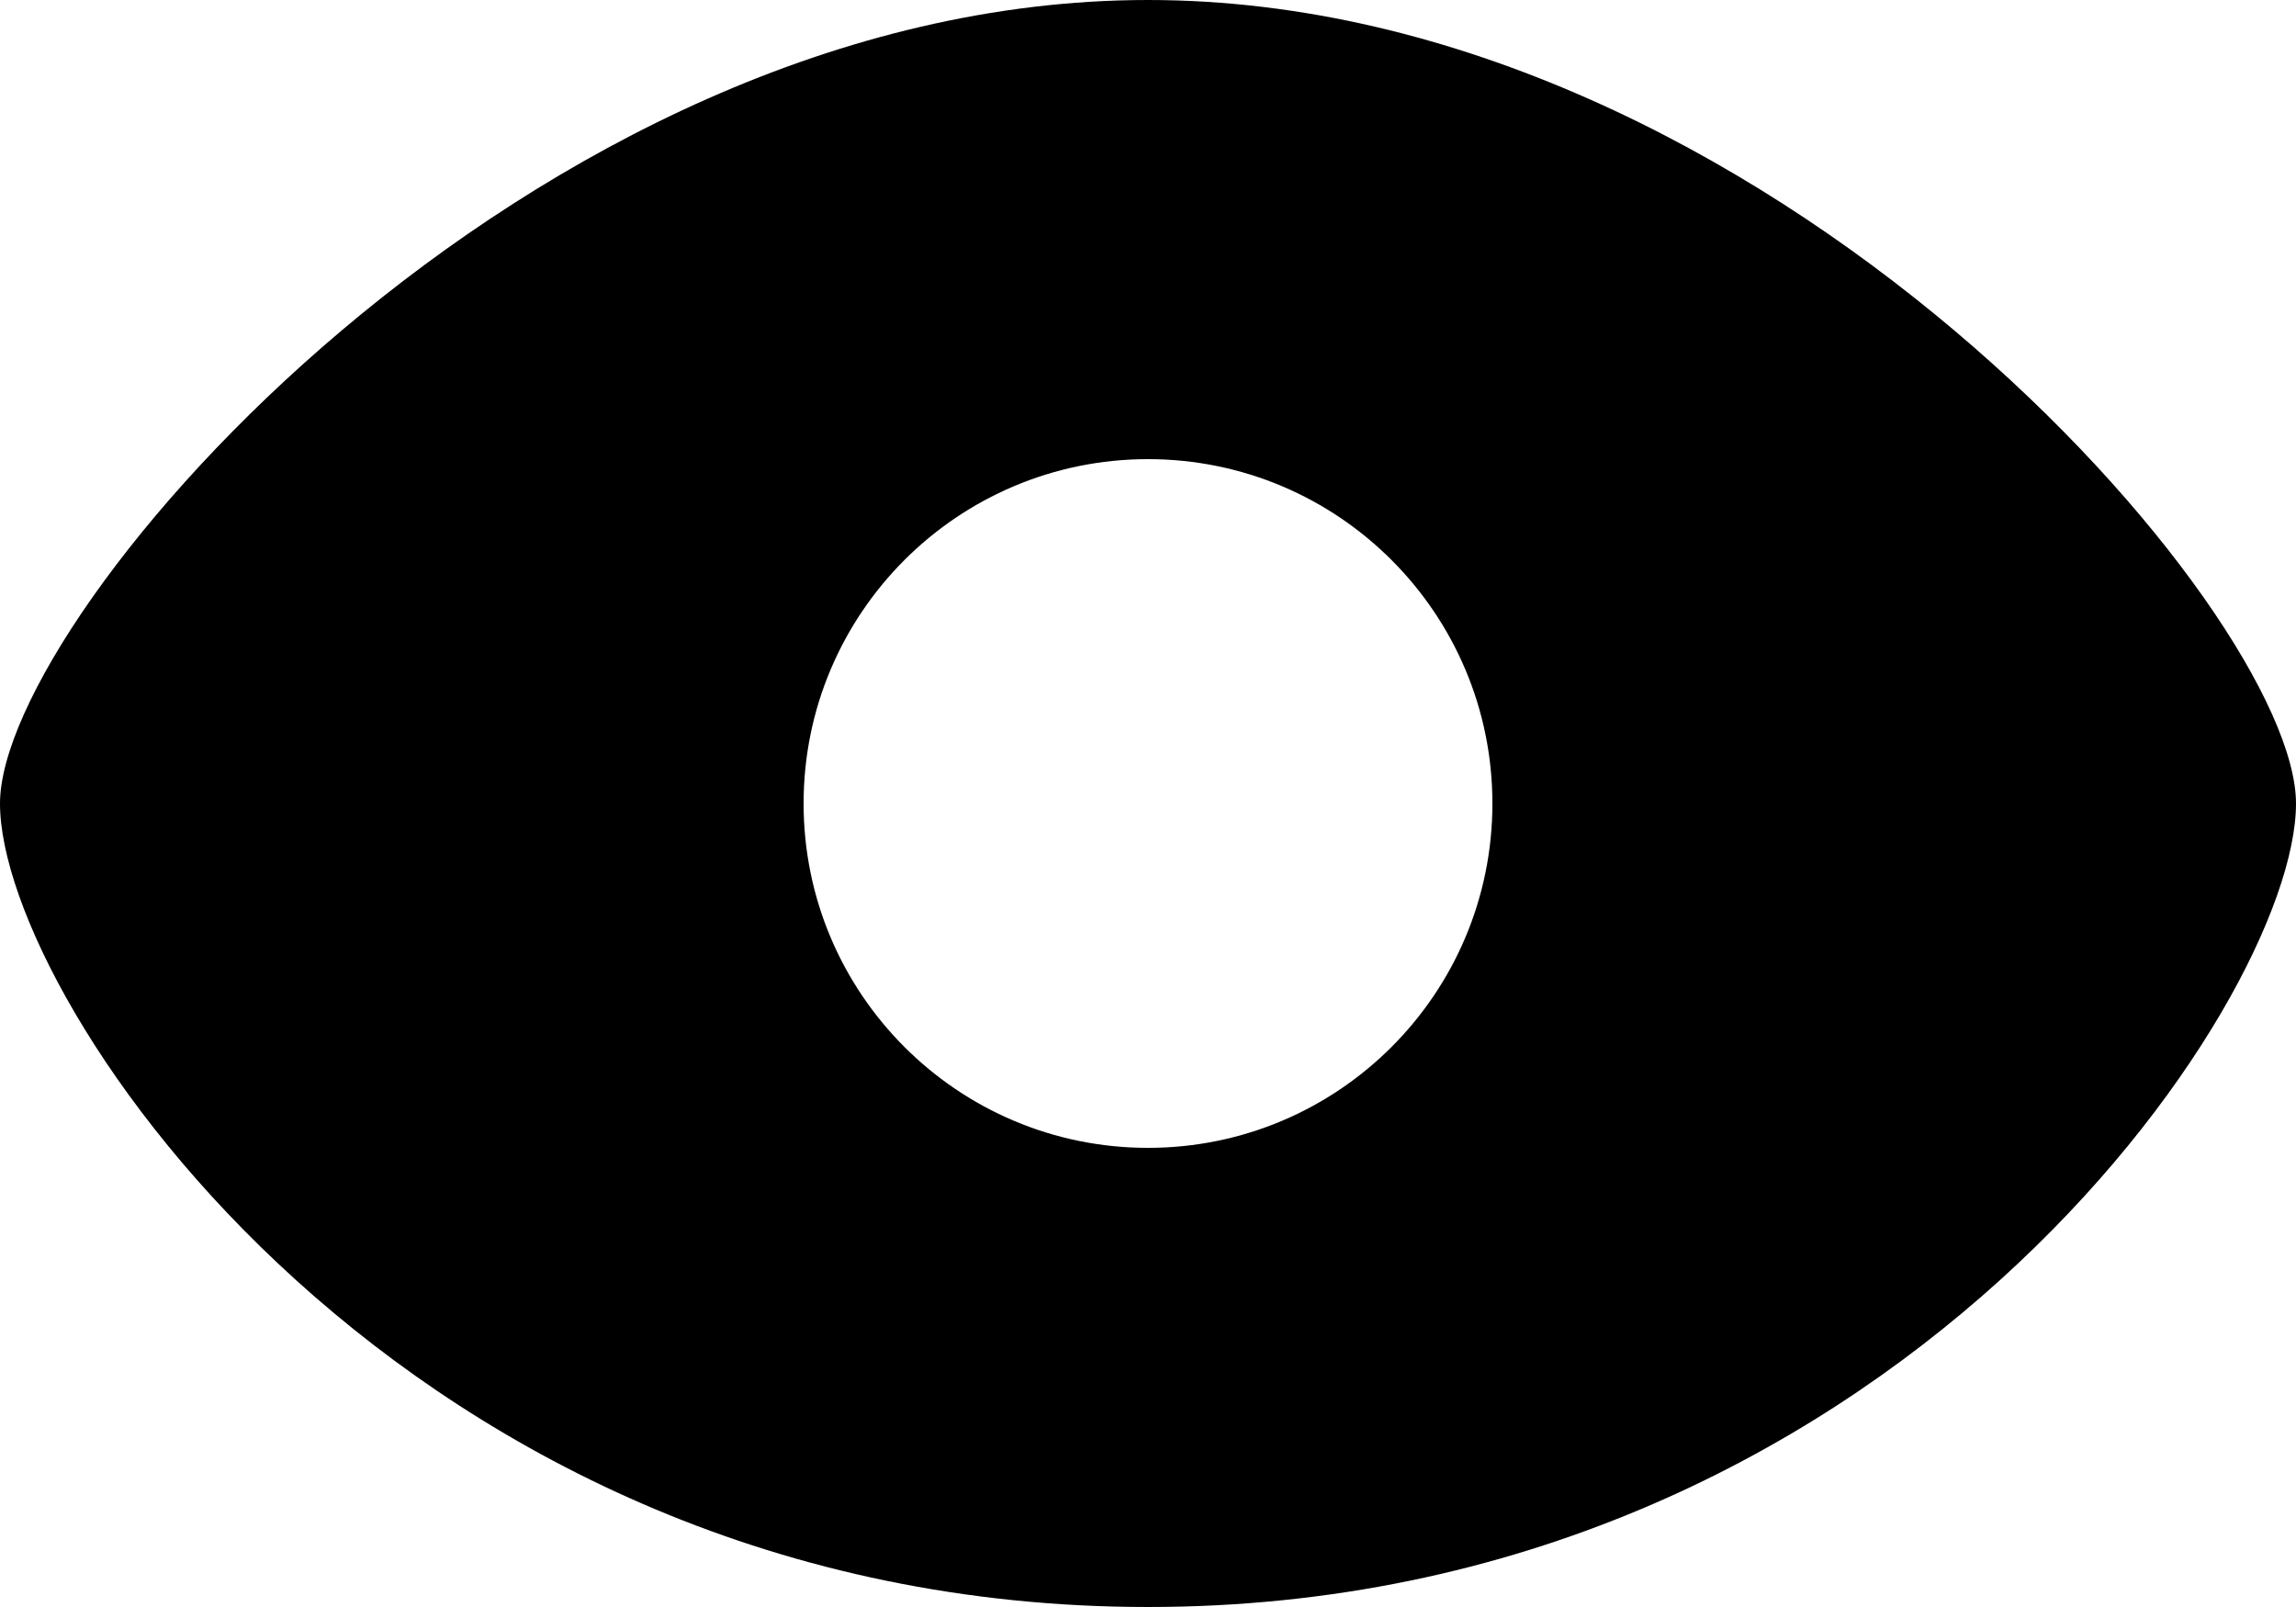
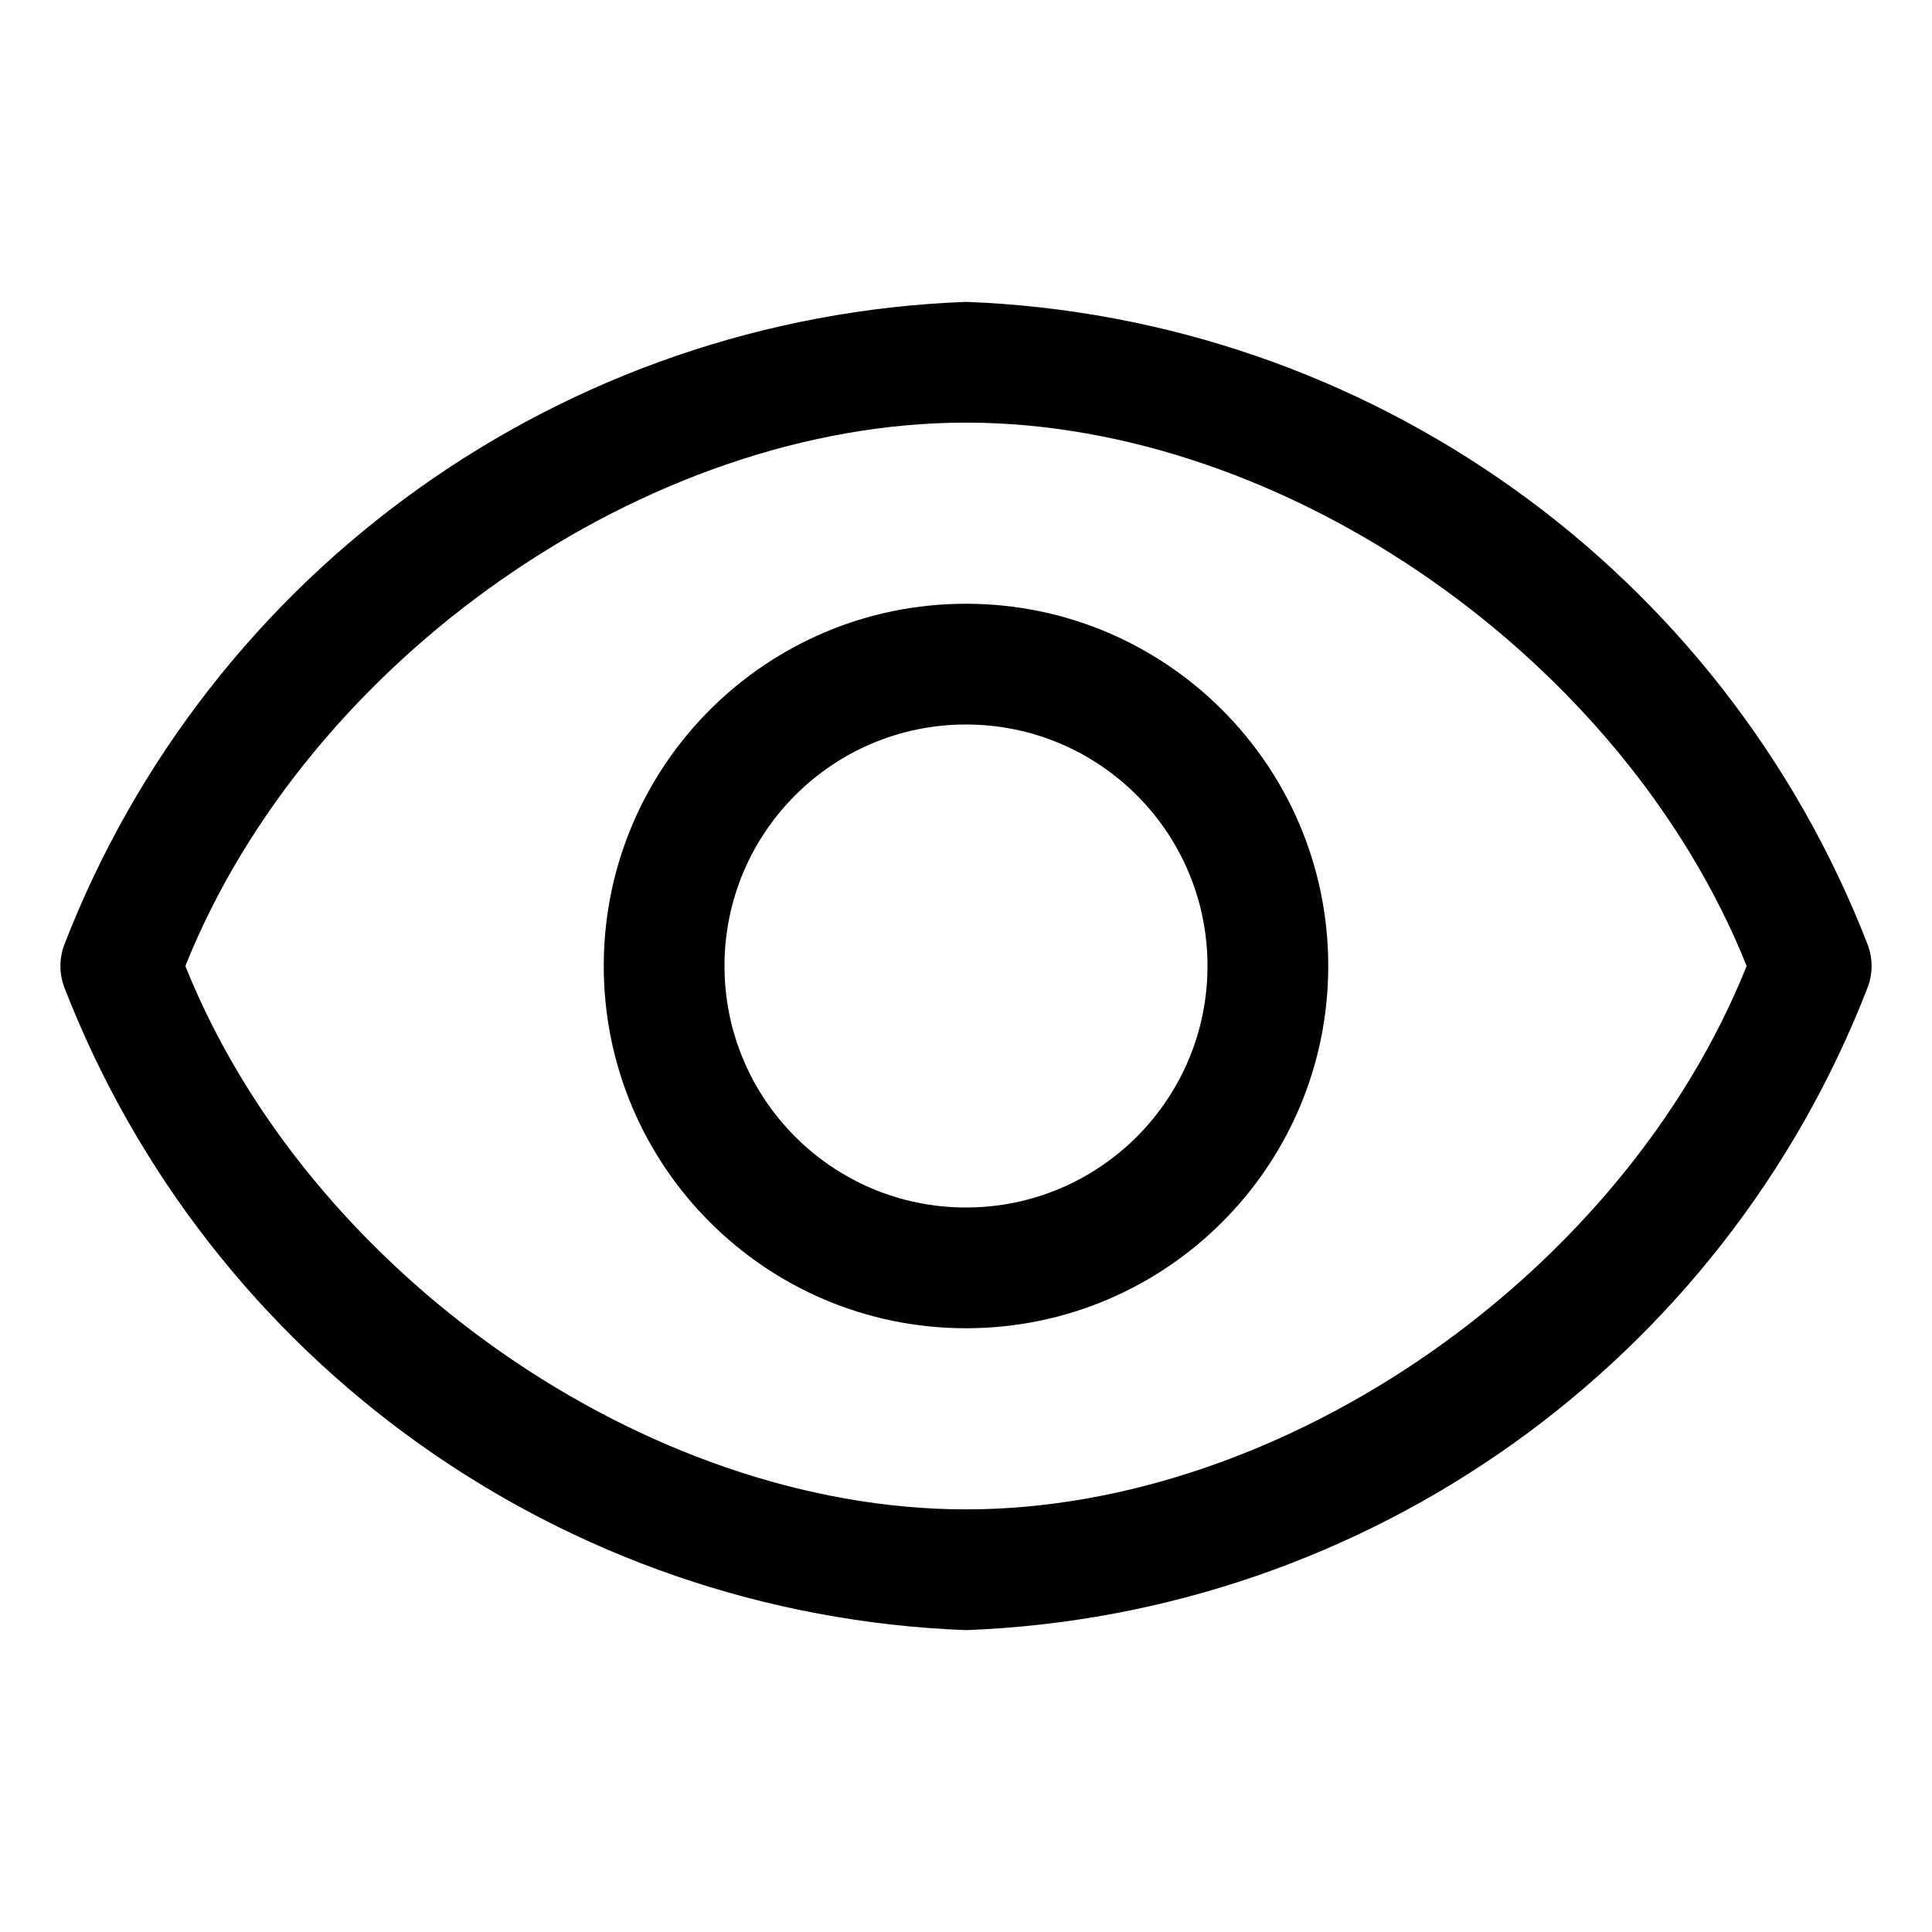
- <svg xmlns="http://www.w3.org/2000/svg" class="w-6 h-6 text-gray-800 dark:text-white" aria-hidden="true" fill="currentColor" viewBox="0 0 20 14">
-   <path d="M10 0C4.612 0 0 5.336 0 7c0 1.742 3.546 7 10 7 6.454 0 10-5.258 10-7 0-1.664-4.612-7-10-7Zm0 10a3 3 0 1 1 0-6 3 3 0 0 1 0 6Z" />
+ <svg xmlns="http://www.w3.org/2000/svg" fill="#000000" width="64px" height="64px" viewBox="0 0 32 32" id="icon">
+   <g id="SVGRepo_bgCarrier" stroke-width="0" />
+   <g id="SVGRepo_tracerCarrier" stroke-linecap="round" stroke-linejoin="round" />
+   <g id="SVGRepo_iconCarrier">
+     <defs>
+       <style>.cls-1{fill:none;}</style>
+     </defs>
+     <path d="M30.94,15.66A16.69,16.69,0,0,0,16,5,16.69,16.69,0,0,0,1.06,15.66a1,1,0,0,0,0,.68A16.69,16.69,0,0,0,16,27,16.69,16.69,0,0,0,30.94,16.34,1,1,0,0,0,30.94,15.66ZM16,25c-5.3,0-10.9-3.93-12.93-9C5.1,10.93,10.7,7,16,7s10.9,3.93,12.93,9C26.9,21.07,21.3,25,16,25Z" transform="translate(0 0)" />
+     <path d="M16,10a6,6,0,1,0,6,6A6,6,0,0,0,16,10Zm0,10a4,4,0,1,1,4-4A4,4,0,0,1,16,20Z" transform="translate(0 0)" />
+     <rect id="_Transparent_Rectangle_" data-name="&lt;Transparent Rectangle&gt;" class="cls-1" width="32" height="32" />
+   </g>
</svg>
